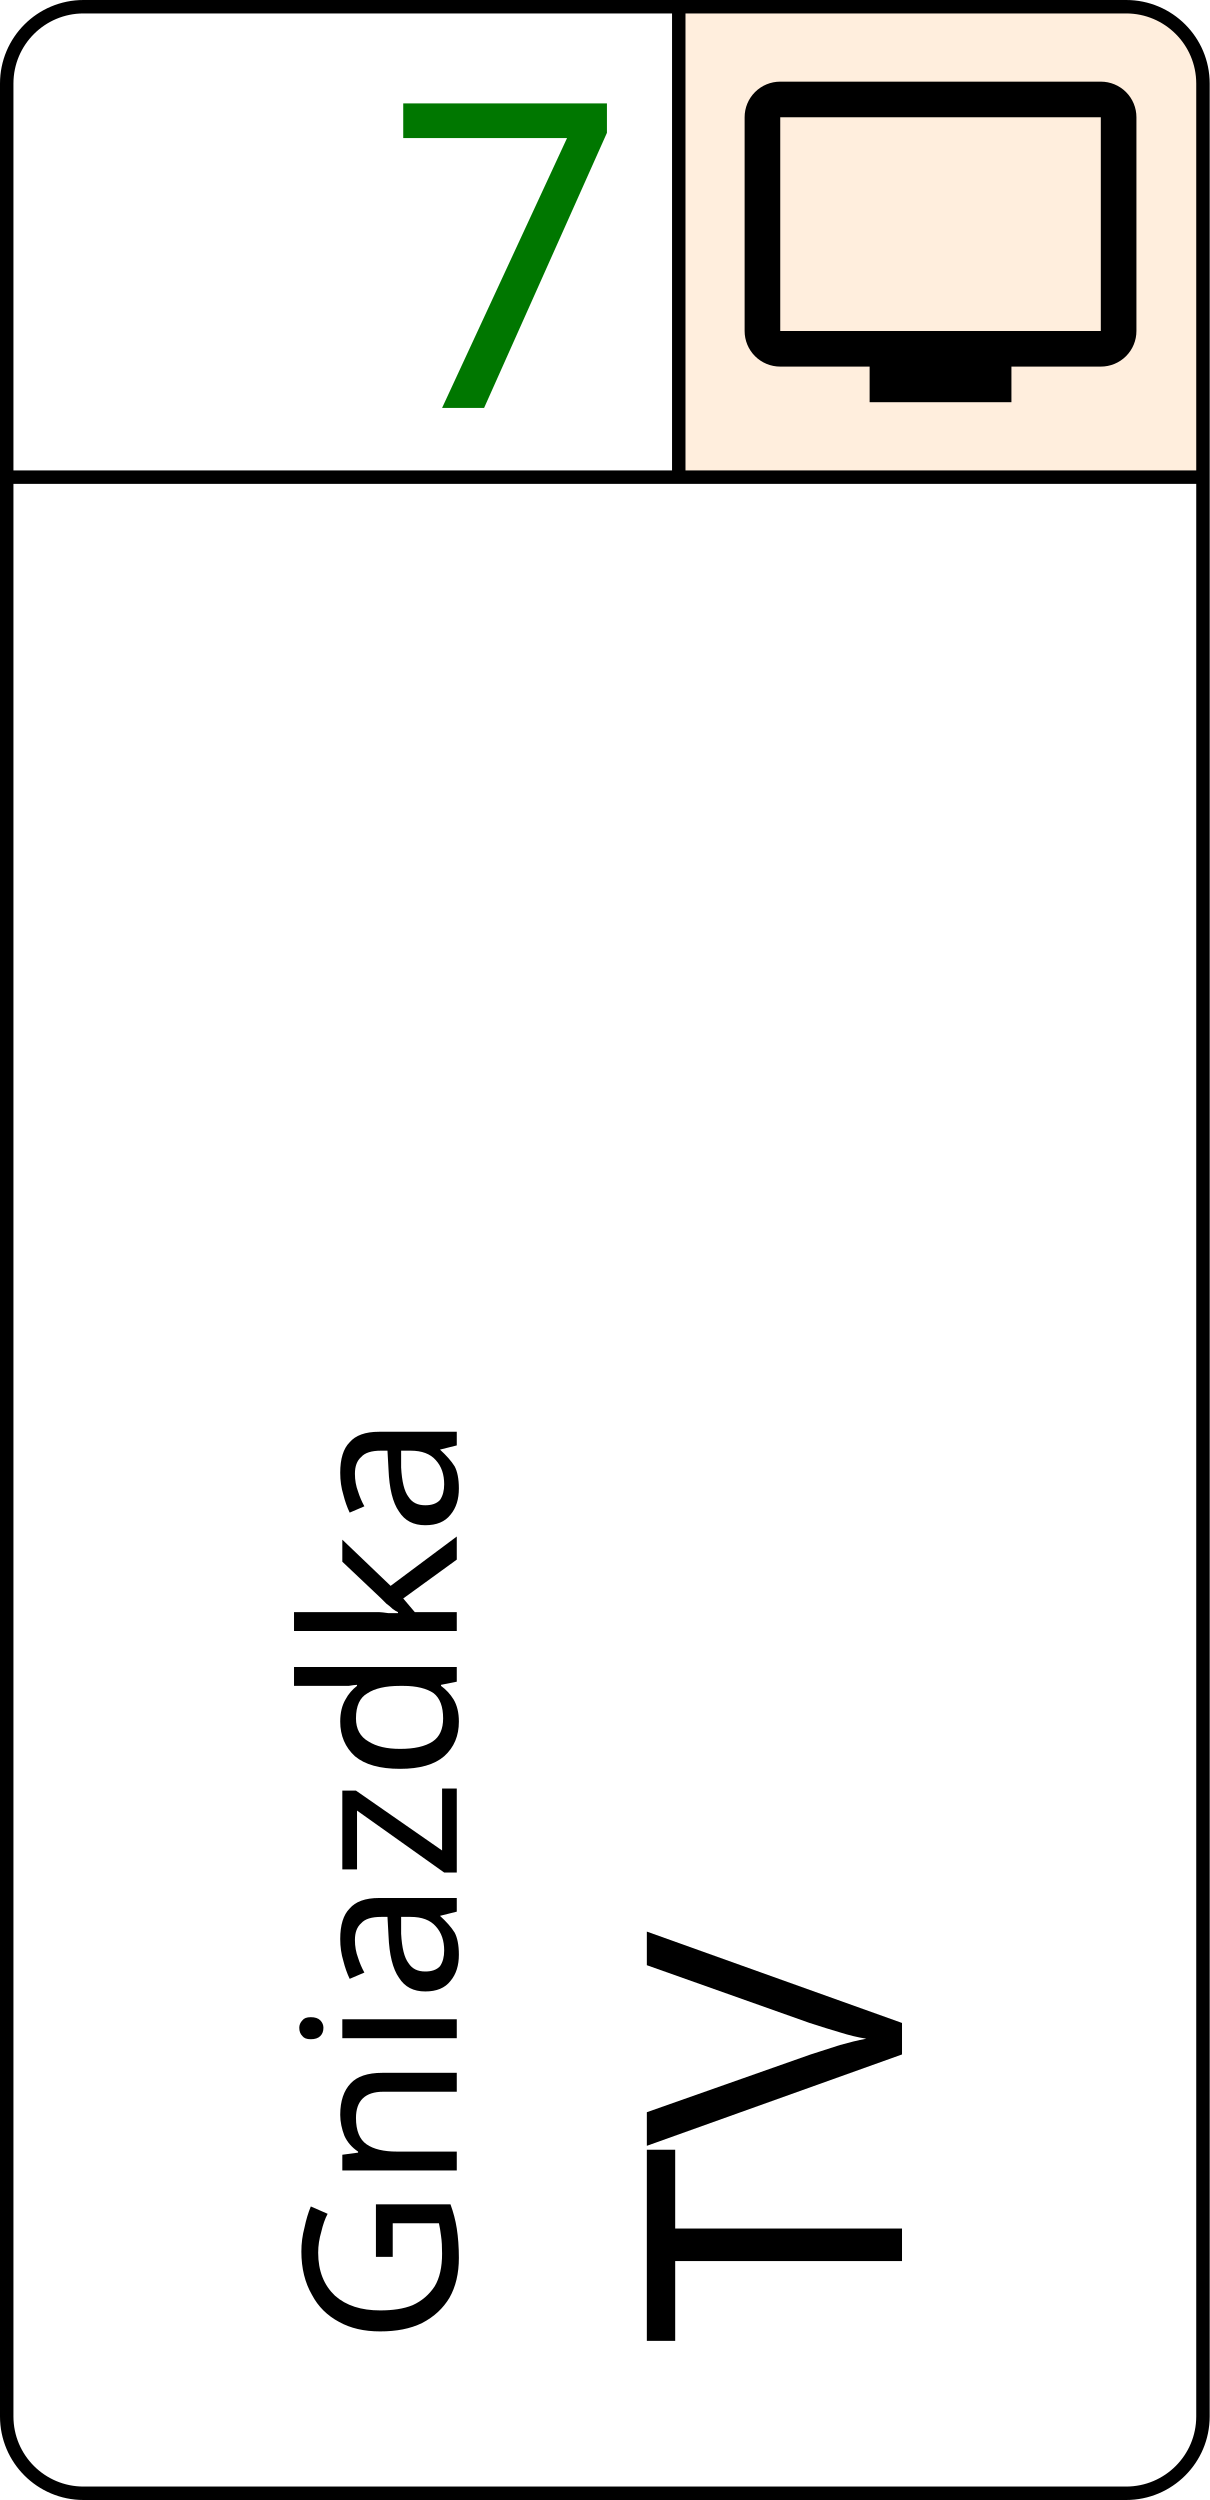
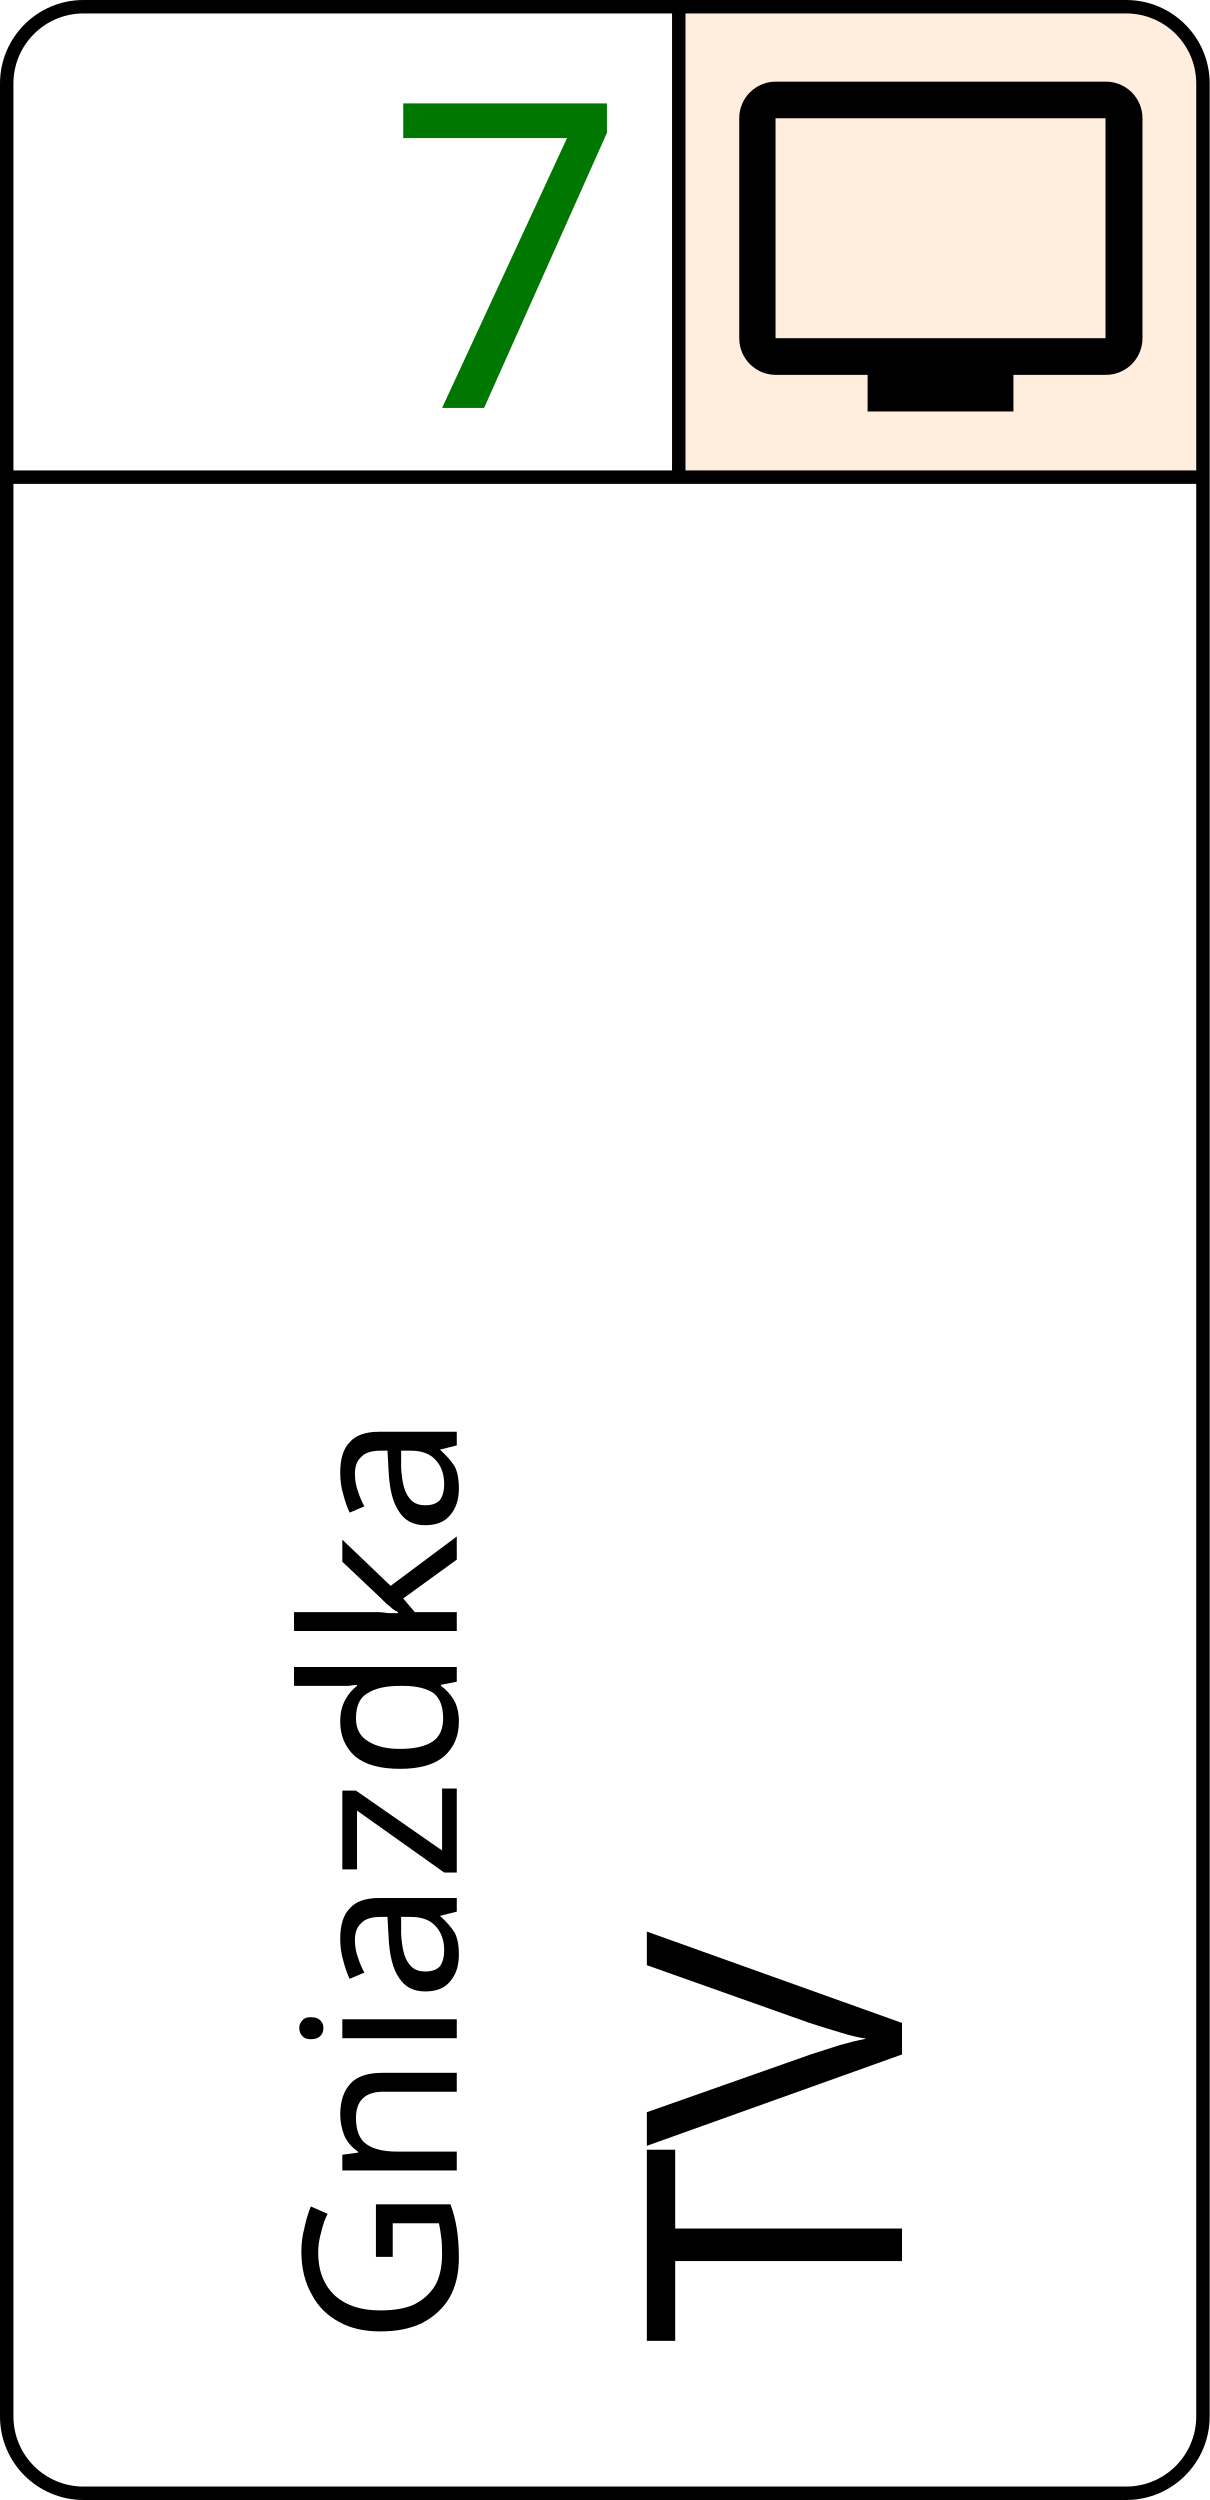
- <svg xmlns="http://www.w3.org/2000/svg" width="18mm" height="37.2mm" viewBox="0 0 18 37.2">
-   <path style="fill:#fed;stroke-width:0.3;" d="m 10.1,0.1 6.56,0 c 0.86,0 1.23,0.51 1.24,1.37 V 7.1 h -7.8 z" />
-   <rect width="17.8" height="37" x="0.1" y="0.1" style="fill:none;stroke:#000;stroke-width:0.2;stroke-miterlimit:4;" ry="1.143" rx="1.143" />
-   <text style="font-size:6.35px;font-family:sans-serif;text-align:end;text-anchor:end;fill:#007700;stroke:none" x="9.35" y="6.07">
-     <tspan style="font-size:6.35px;text-align:end;text-anchor:end;fill:#007700;stroke-width:0.265" x="9.35" y="6.07">7</tspan>
+ <svg xmlns="http://www.w3.org/2000/svg" width="18mm" height="37.2mm" viewBox="0 0 18 37.2" version="1.1" id="svg25907">
+   <defs id="defs25911" />
+   <path style="fill:#fed;stroke-width:0.3;" d="m 10.1,0.1 6.56,0 c 0.86,0 1.23,0.51 1.24,1.37 V 7.1 h -7.8 z" id="path25887" />
+   <rect width="17.8" height="37" x="0.1" y="0.1" style="fill:none;stroke:#000;stroke-width:0.2;stroke-miterlimit:4" ry="1.143" rx="1.143" id="rect25889" />
+   <text style="font-size:6.35px;font-family:sans-serif;text-align:end;text-anchor:end;fill:#007700;stroke:none" x="9.35" y="6.07" id="text25893">
+     <tspan style="font-size:6.35px;text-align:end;text-anchor:end;fill:#007700;stroke-width:0.265" x="9.35" y="6.07" id="tspan25891">7</tspan>
  </text>
-   <text style="font-size:5.306px;font-family:sans-serif;stroke:none" x="-34.88" y="6.795" transform="rotate(-90)">
-     <tspan style="font-size:3.183px;stroke-width:0.133" x="-34.88" y="6.795">Gniazdka</tspan>
-     <tspan style="stroke-width:0.133" x="-34.88" y="13.42">TV</tspan>
+   <text style="font-size:5.306px;font-family:sans-serif;stroke:none" x="-34.88" y="6.795" transform="rotate(-90)" id="text25899">
+     <tspan style="font-size:3.183px;stroke-width:0.133" x="-34.88" y="6.795" id="tspan25895">Gniazdka</tspan>
+     <tspan style="stroke-width:0.133" x="-34.88" y="13.42" id="tspan25897">TV</tspan>
  </text>
-   <rect width="17.8" height=".2" x="0.1" y="7" />
-   <rect width="0.2" height="7" x="10" y=".1" />
-   <path d="m 16.38,4.925 h -4.77 v -3.18 h 4.77 m 0,-0.53 h -4.77 a 0.529,0.529 0 0 0 -0.53,0.53 v 3.18 a 0.529,0.529 0 0 0 0.53,0.53 h 1.33 v 0.53 h 2.11 v -0.53 h 1.33 a 0.529,0.529 0 0 0 0.53,-0.53 v -3.18 a 0.529,0.529 0 0 0 -0.53,-0.53 z" style="stroke-width:0.265" />
+   <rect width="17.8" height=".2" x="0.1" y="7" id="rect25901" />
+   <rect width="0.2" height="7" x="10" y=".1" id="rect25903" />
+   <path d="M 16.45,5.032 H 11.54 V 1.76 h 4.91 m 0,-0.545 H 11.54 A 0.544,0.544 0 0 0 11,1.76 v 3.272 a 0.544,0.544 0 0 0 0.54,0.546 h 1.37 v 0.545 h 2.17 V 5.578 h 1.37 A 0.544,0.544 0 0 0 17,5.032 V 1.76 A 0.544,0.544 0 0 0 16.45,1.215 Z" style="stroke-width:0.265" id="path25905" />
</svg>
